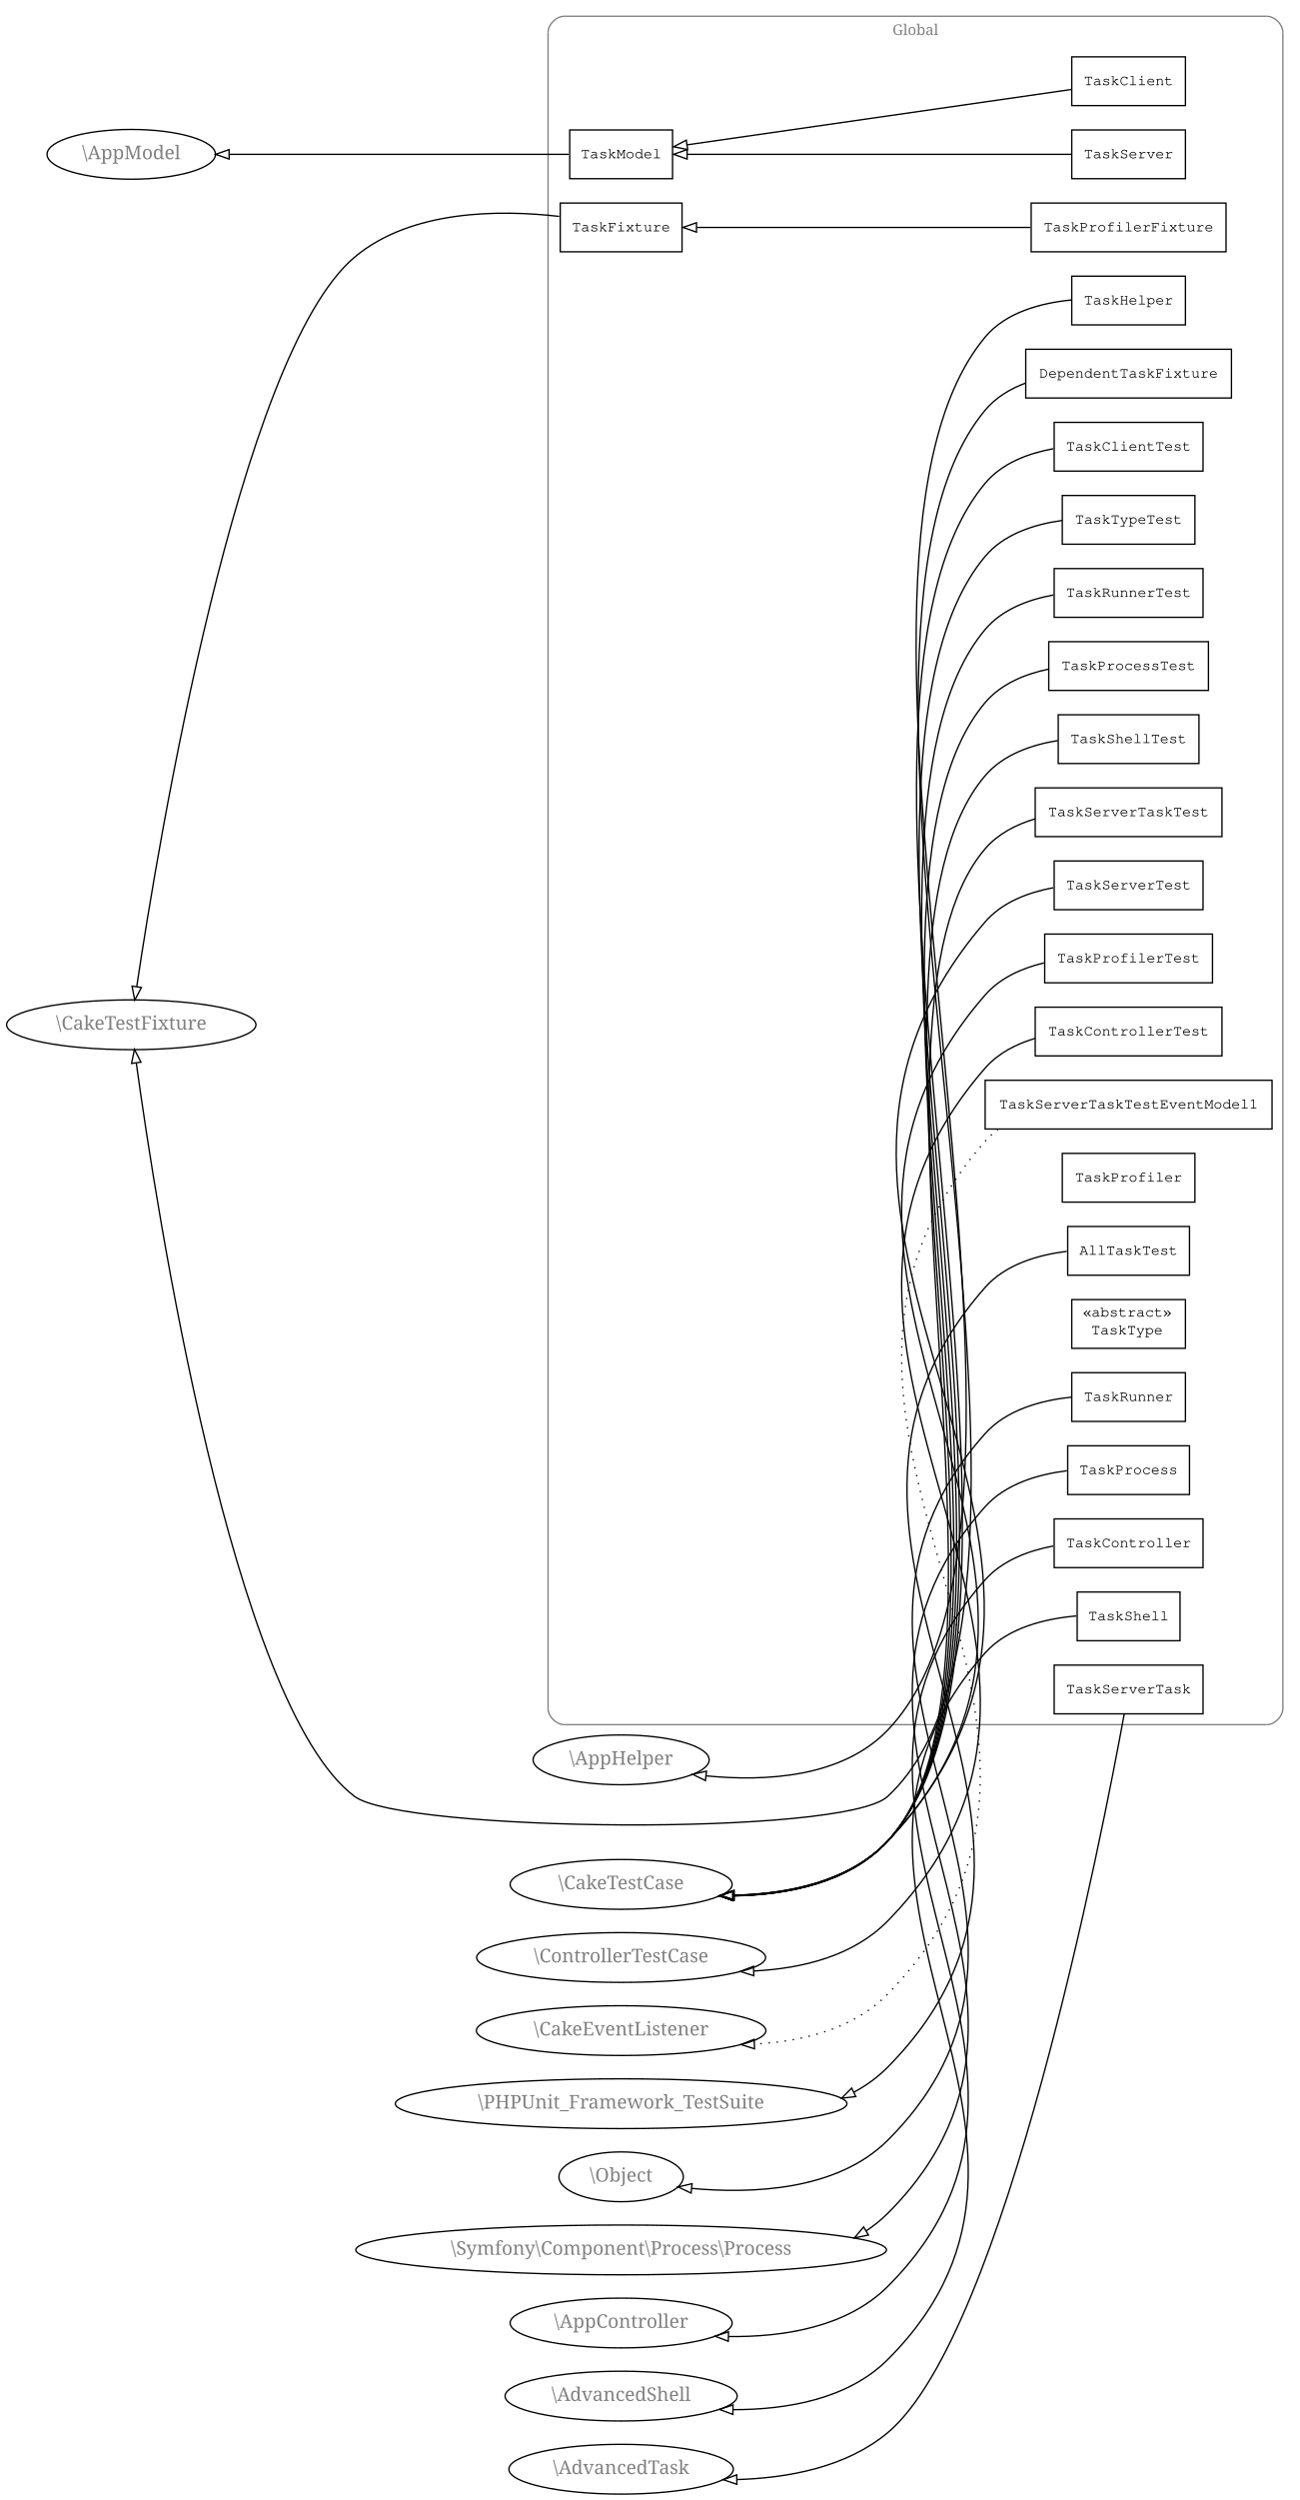
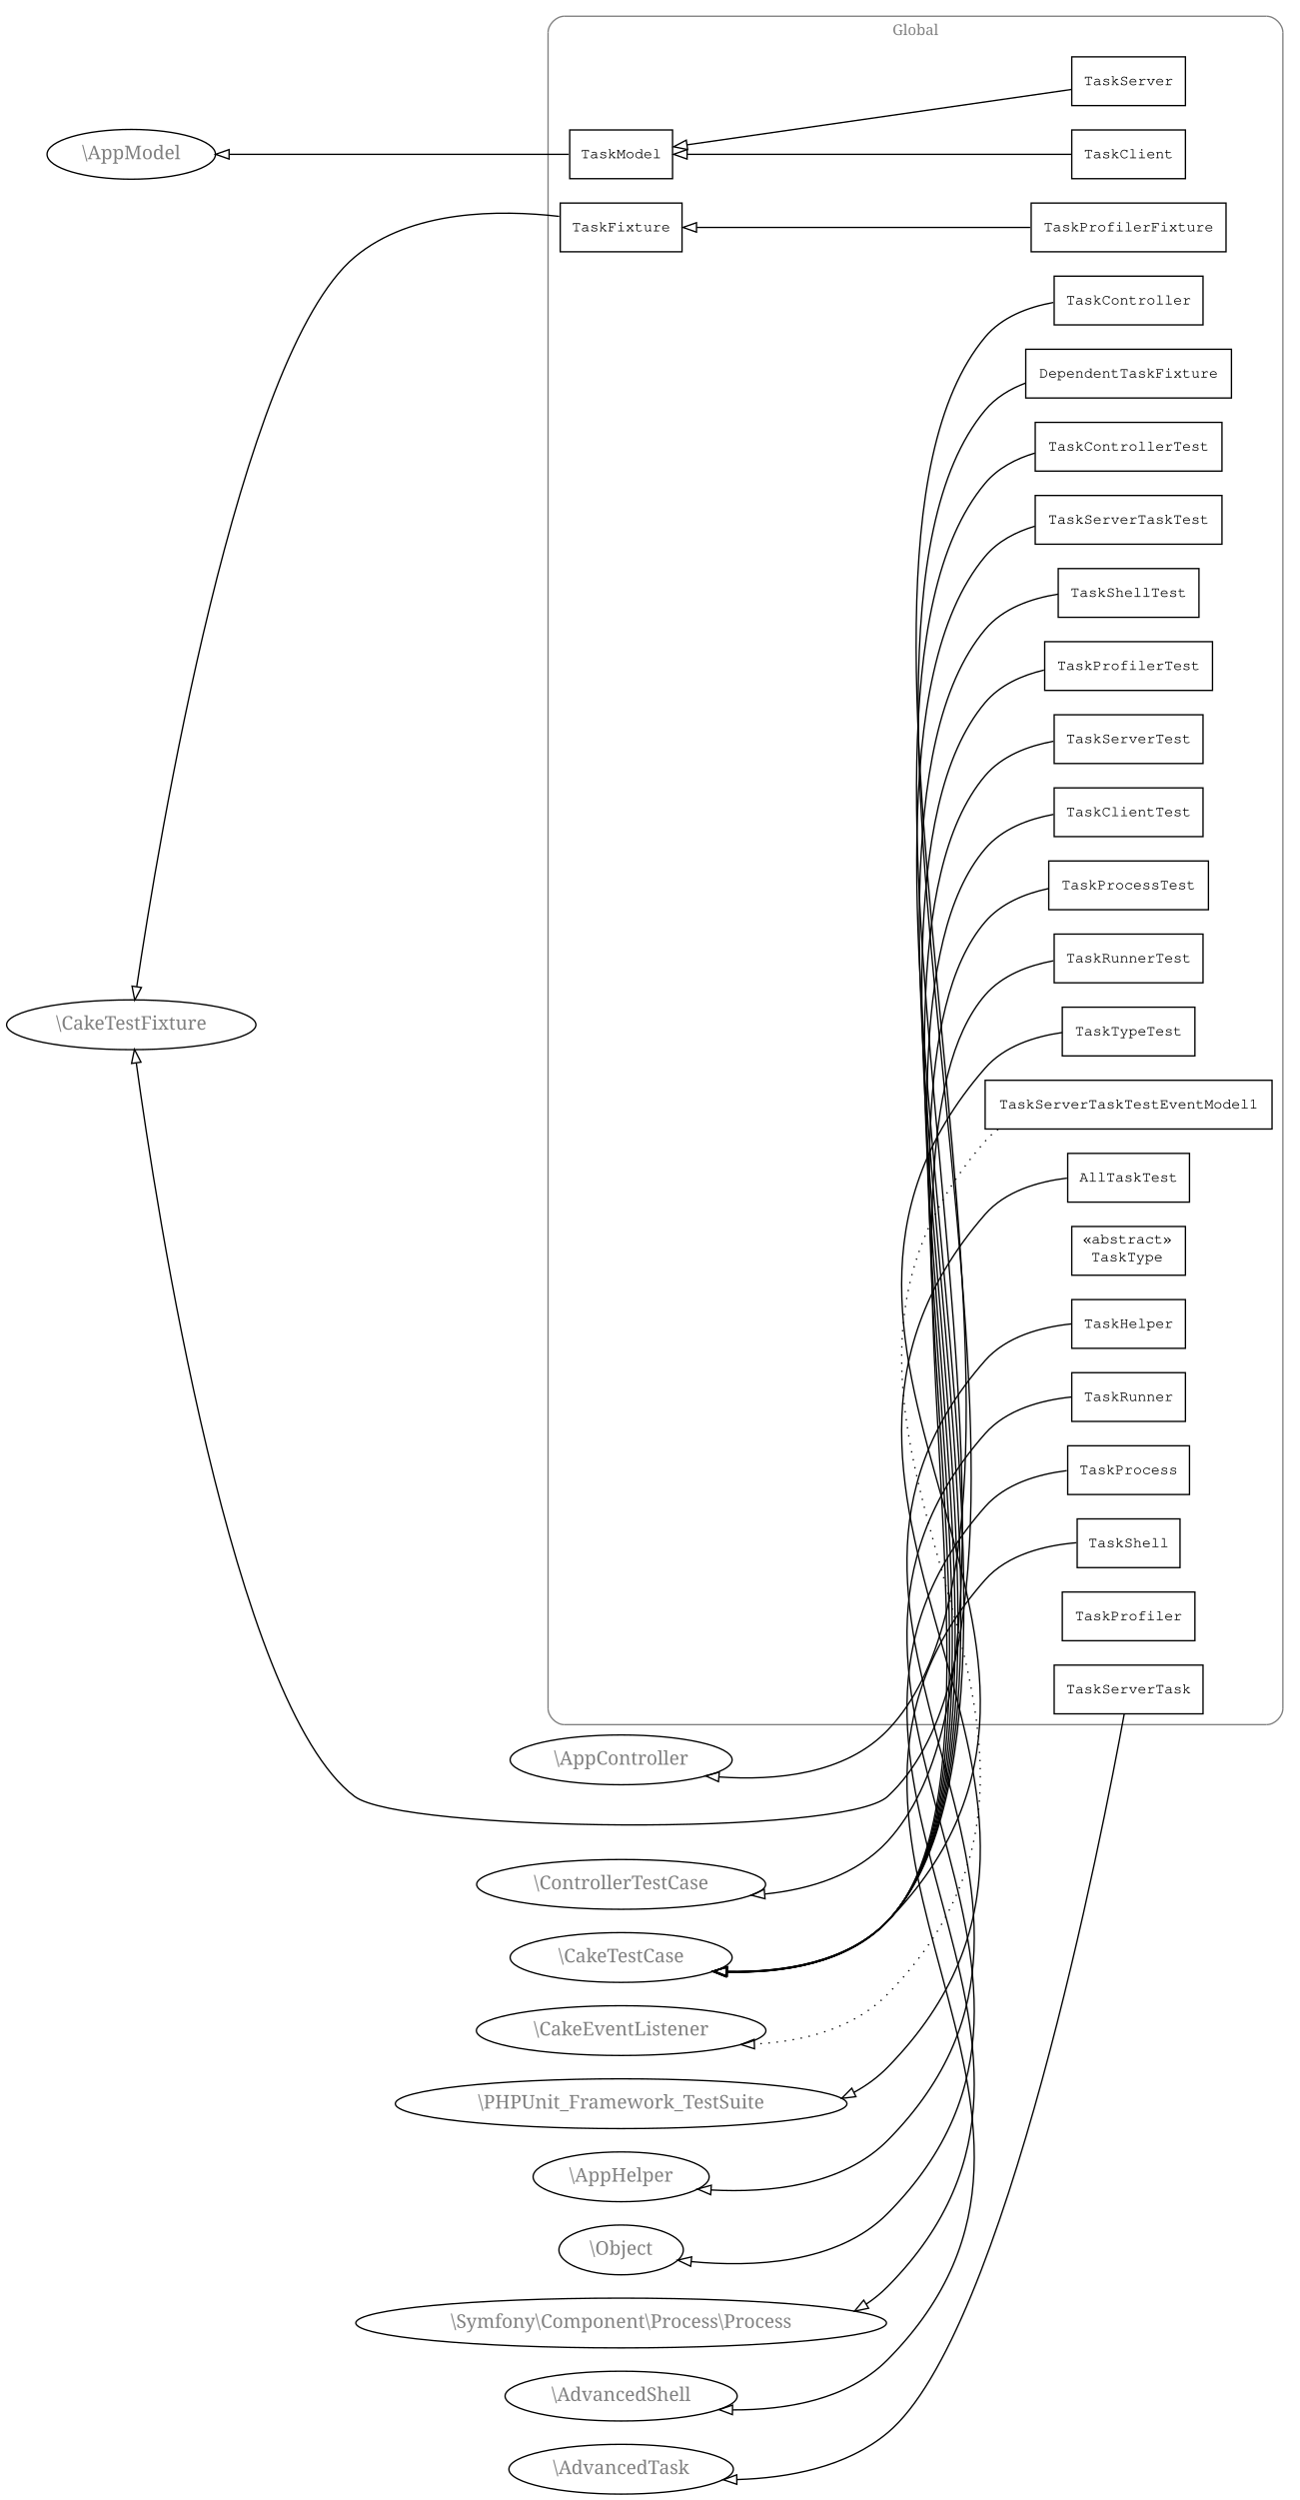
<svg xmlns="http://www.w3.org/2000/svg" width="960pt" height="1846pt" viewBox="0.00 0.00 960.00 1846.00">
  <g id="graph1" class="graph" transform="scale(1 1) rotate(0) translate(4 1842)">
    <polygon fill="white" stroke="white" points="-4,5 -4,-1842 957,-1842 957,5 -4,5" />
    <g id="graph2" class="cluster">
      <polyline fill="none" stroke="gray" points="413,-568 932,-568 " />
      <path fill="none" stroke="gray" d="M932,-568C938,-568 944,-574 944,-580" />
      <polyline fill="none" stroke="gray" points="944,-580 944,-1818 " />
      <path fill="none" stroke="gray" d="M944,-1818C944,-1824 938,-1830 932,-1830" />
      <polyline fill="none" stroke="gray" points="932,-1830 413,-1830 " />
      <path fill="none" stroke="gray" d="M413,-1830C407,-1830 401,-1824 401,-1818" />
      <polyline fill="none" stroke="gray" points="401,-1818 401,-580 " />
      <path fill="none" stroke="gray" d="M401,-580C401,-574 407,-568 413,-568" />
      <text text-anchor="middle" x="672.5" y="-1816.1" font-family="Times Roman,serif" font-size="11.00" fill="gray">Global</text>
    </g>
    <g id="node2" class="node">
-       <polygon fill="none" stroke="black" points="872,-1638 788,-1638 788,-1602 872,-1602 872,-1638" />
-       <text text-anchor="middle" x="830" y="-1617.1" font-family="Courier,monospace" font-size="11.00">TaskHelper</text>
+       <polygon fill="none" stroke="black" points="885,-1638 775,-1638 775,-1602 885,-1602 885,-1638" />
+       <text text-anchor="middle" x="830" y="-1617.1" font-family="Courier,monospace" font-size="11.00">TaskController</text>
    </g>
    <g id="node28" class="node">
-       <ellipse fill="none" stroke="black" cx="455" cy="-542" rx="65.054" ry="18.385" />
-       <text text-anchor="middle" x="455" y="-538.4" font-family="Times Roman,serif" font-size="14.00" fill="gray">\AppHelper</text>
+       <ellipse fill="none" stroke="black" cx="455" cy="-542" rx="82.024" ry="18.385" />
+       <text text-anchor="middle" x="455" y="-538.4" font-family="Times Roman,serif" font-size="14.00" fill="gray">\AppController</text>
    </g>
    <g id="edge3" class="edge">
-       <path fill="none" stroke="black" d="M787.887,-1620.42C765.458,-1618.25 739.395,-1611.44 724,-1593 577.098,-1417.03 810.701,-729.404 652,-564 618.291,-528.867 561.672,-525.848 517.761,-530.177" />
-       <polygon fill="none" stroke="black" points="517.29,-526.708 507.748,-531.31 518.078,-533.663 517.29,-526.708" />
+       <path fill="none" stroke="black" d="M774.274,-1618.54C755.573,-1615.1 736.353,-1607.8 724,-1593 577.098,-1417.03 810.701,-729.404 652,-564 620.678,-531.355 569.576,-526.436 527.268,-529.376" />
+       <polygon fill="none" stroke="black" points="526.945,-525.891 517.277,-530.225 527.537,-532.866 526.945,-525.891" />
    </g>
    <g id="node3" class="node">
-       <polygon fill="none" stroke="black" points="902,-1692 758,-1692 758,-1656 902,-1656 902,-1692" />
-       <text text-anchor="middle" x="830" y="-1671.1" font-family="Courier,monospace" font-size="11.00">TaskProfilerFixture</text>
+       <polygon fill="none" stroke="black" points="906,-1584 754,-1584 754,-1548 906,-1548 906,-1584" />
+       <text text-anchor="middle" x="830" y="-1563.1" font-family="Courier,monospace" font-size="11.00">DependentTaskFixture</text>
+     </g>
+     <g id="node30" class="node">
+       <ellipse fill="none" stroke="black" cx="93" cy="-1085" rx="92.13" ry="18.385" />
+       <text text-anchor="middle" x="93" y="-1081.4" font-family="Times Roman,serif" font-size="14.00" fill="gray">\CakeTestFixture</text>
+     </g>
+     <g id="edge5" class="edge">
+       <path fill="none" stroke="black" d="M753.976,-1559.06C742.475,-1554.78 731.851,-1548.4 724,-1539 577.779,-1363.91 818.864,-670.544 652,-515 619.977,-485.15 292.996,-488.698 258,-515 167.922,-582.701 111.307,-950.919 96.741,-1056.62" />
+       <polygon fill="none" stroke="black" points="93.232,-1056.45 95.353,-1066.83 100.168,-1057.39 93.232,-1056.45" />
    </g>
    <g id="node4" class="node">
      <polygon fill="none" stroke="black" points="500,-1692 410,-1692 410,-1656 500,-1656 500,-1692" />
      <text text-anchor="middle" x="455" y="-1671.1" font-family="Courier,monospace" font-size="11.00">TaskFixture</text>
    </g>
-     <g id="edge5" class="edge">
-       <path fill="none" stroke="black" d="M757.252,-1674C685.176,-1674 576.342,-1674 510.824,-1674" />
-       <polygon fill="none" stroke="black" points="510.693,-1670.5 500.693,-1674 510.693,-1677.5 510.693,-1670.5" />
-     </g>
-     <g id="node31" class="node">
-       <ellipse fill="none" stroke="black" cx="93" cy="-1085" rx="92.13" ry="18.385" />
-       <text text-anchor="middle" x="93" y="-1081.4" font-family="Times Roman,serif" font-size="14.00" fill="gray">\CakeTestFixture</text>
-     </g>
    <g id="edge7" class="edge">
      <path fill="none" stroke="black" d="M409.203,-1682.14C365.311,-1687.18 299.74,-1687.12 258,-1652 172.286,-1579.89 112.68,-1217.77 97.063,-1113.27" />
      <polygon fill="none" stroke="black" points="100.495,-1112.55 95.571,-1103.17 93.57,-1113.57 100.495,-1112.55" />
    </g>
    <g id="node5" class="node">
-       <polygon fill="none" stroke="black" points="906,-1584 754,-1584 754,-1548 906,-1548 906,-1584" />
-       <text text-anchor="middle" x="830" y="-1563.1" font-family="Courier,monospace" font-size="11.00">DependentTaskFixture</text>
+       <polygon fill="none" stroke="black" points="902,-1692 758,-1692 758,-1656 902,-1656 902,-1692" />
+       <text text-anchor="middle" x="830" y="-1671.1" font-family="Courier,monospace" font-size="11.00">TaskProfilerFixture</text>
    </g>
    <g id="edge9" class="edge">
-       <path fill="none" stroke="black" d="M753.976,-1559.06C742.475,-1554.78 731.851,-1548.4 724,-1539 577.779,-1363.91 818.864,-670.544 652,-515 619.977,-485.15 292.996,-488.698 258,-515 167.922,-582.701 111.307,-950.919 96.741,-1056.62" />
-       <polygon fill="none" stroke="black" points="93.232,-1056.45 95.353,-1066.83 100.168,-1057.39 93.232,-1056.45" />
+       <path fill="none" stroke="black" d="M757.252,-1674C685.176,-1674 576.342,-1674 510.824,-1674" />
+       <polygon fill="none" stroke="black" points="510.693,-1670.5 500.693,-1674 510.693,-1677.5 510.693,-1670.5" />
    </g>
    <g id="node6" class="node">
-       <polygon fill="none" stroke="black" points="885,-1206 775,-1206 775,-1170 885,-1170 885,-1206" />
-       <text text-anchor="middle" x="830" y="-1185.1" font-family="Courier,monospace" font-size="11.00">TaskServerTest</text>
+       <polygon fill="none" stroke="black" points="899,-1530 761,-1530 761,-1494 899,-1494 899,-1530" />
+       <text text-anchor="middle" x="830" y="-1509.1" font-family="Courier,monospace" font-size="11.00">TaskControllerTest</text>
    </g>
    <g id="node34" class="node">
-       <ellipse fill="none" stroke="black" cx="455" cy="-450" rx="82.024" ry="18.385" />
-       <text text-anchor="middle" x="455" y="-446.4" font-family="Times Roman,serif" font-size="14.00" fill="gray">\CakeTestCase</text>
+       <ellipse fill="none" stroke="black" cx="455" cy="-450" rx="106.773" ry="18.385" />
+       <text text-anchor="middle" x="455" y="-446.4" font-family="Times Roman,serif" font-size="14.00" fill="gray">\ControllerTestCase</text>
    </g>
    <g id="edge11" class="edge">
-       <path fill="none" stroke="black" d="M774.285,-1186.24C755.701,-1182.76 736.553,-1175.5 724,-1161 525.381,-931.557 860.561,-702.445 652,-482 623.352,-451.719 578.123,-442.832 538.225,-441.918" />
-       <polygon fill="none" stroke="black" points="538.233,-438.418 528.209,-441.849 538.185,-445.418 538.233,-438.418" />
+       <path fill="none" stroke="black" d="M760.76,-1507.31C746.709,-1503.13 733.381,-1496.22 724,-1485 580.637,-1313.59 802.796,-646.912 652,-482 629.115,-456.972 594.933,-446.405 561.437,-442.898" />
+       <polygon fill="none" stroke="black" points="561.335,-439.377 551.078,-442.029 560.75,-446.353 561.335,-439.377" />
    </g>
    <g id="node7" class="node">
-       <polygon fill="none" stroke="black" points="892,-1152 768,-1152 768,-1116 892,-1116 892,-1152" />
-       <text text-anchor="middle" x="830" y="-1131.1" font-family="Courier,monospace" font-size="11.00">TaskProfilerTest</text>
+       <polygon fill="none" stroke="black" points="889,-1206 771,-1206 771,-1170 889,-1170 889,-1206" />
+       <text text-anchor="middle" x="830" y="-1185.1" font-family="Courier,monospace" font-size="11.00">TaskProcessTest</text>
+     </g>
+     <g id="node36" class="node">
+       <ellipse fill="none" stroke="black" cx="455" cy="-396" rx="82.024" ry="18.385" />
+       <text text-anchor="middle" x="455" y="-392.4" font-family="Times Roman,serif" font-size="14.00" fill="gray">\CakeTestCase</text>
    </g>
    <g id="edge13" class="edge">
-       <path fill="none" stroke="black" d="M767.446,-1130.7C751.137,-1126.79 735.057,-1119.66 724,-1107 540.039,-896.423 845.084,-684.245 652,-482 623.386,-452.028 578.515,-443.076 538.821,-442.045" />
-       <polygon fill="none" stroke="black" points="538.619,-438.543 528.586,-441.947 538.552,-445.543 538.619,-438.543" />
+       <path fill="none" stroke="black" d="M770.901,-1185.64C753.377,-1181.94 735.75,-1174.69 724,-1161 616.677,-1035.96 766.225,-541.763 652,-423 622.108,-391.92 574.483,-384.743 533.548,-385.541" />
+       <polygon fill="none" stroke="black" points="533.169,-382.052 523.3,-385.906 533.418,-389.048 533.169,-382.052" />
    </g>
    <g id="node8" class="node">
-       <polygon fill="none" stroke="black" points="885,-1530 775,-1530 775,-1494 885,-1494 885,-1530" />
-       <text text-anchor="middle" x="830" y="-1509.1" font-family="Courier,monospace" font-size="11.00">TaskClientTest</text>
+       <polygon fill="none" stroke="black" points="885,-1152 775,-1152 775,-1116 885,-1116 885,-1152" />
+       <text text-anchor="middle" x="830" y="-1131.1" font-family="Courier,monospace" font-size="11.00">TaskRunnerTest</text>
    </g>
    <g id="edge15" class="edge">
-       <path fill="none" stroke="black" d="M774.289,-1510.52C755.589,-1507.09 736.366,-1499.79 724,-1485 580.637,-1313.59 802.796,-646.912 652,-482 623.655,-451.001 577.979,-442.185 537.743,-441.494" />
-       <polygon fill="none" stroke="black" points="537.647,-437.994 527.644,-441.485 537.641,-444.994 537.647,-437.994" />
+       <path fill="none" stroke="black" d="M774.279,-1132.25C755.694,-1128.77 736.548,-1121.51 724,-1107 624.012,-991.405 758.368,-532.754 652,-423 621.99,-392.034 574.362,-384.859 533.455,-385.631" />
+       <polygon fill="none" stroke="black" points="533.087,-382.141 523.215,-385.988 533.331,-389.137 533.087,-382.141" />
    </g>
    <g id="node9" class="node">
-       <polygon fill="none" stroke="black" points="879,-1476 781,-1476 781,-1440 879,-1440 879,-1476" />
-       <text text-anchor="middle" x="830" y="-1455.1" font-family="Courier,monospace" font-size="11.00">TaskTypeTest</text>
+       <polygon fill="none" stroke="black" points="879,-1098 781,-1098 781,-1062 879,-1062 879,-1098" />
+       <text text-anchor="middle" x="830" y="-1077.1" font-family="Courier,monospace" font-size="11.00">TaskTypeTest</text>
    </g>
    <g id="edge17" class="edge">
-       <path fill="none" stroke="black" d="M780.918,-1457.56C760.268,-1454.68 737.862,-1447.51 724,-1431 587.985,-1269.04 795.037,-637.79 652,-482 623.592,-451.059 577.913,-442.246 537.69,-441.542" />
-       <polygon fill="none" stroke="black" points="537.6,-438.042 527.596,-441.529 537.591,-445.042 537.6,-438.042" />
+       <path fill="none" stroke="black" d="M780.935,-1079.27C760.417,-1076.32 738.111,-1069.17 724,-1053 538.682,-840.676 849.033,-624.5 652,-423 621.963,-392.282 574.573,-385.05 533.8,-385.728" />
+       <polygon fill="none" stroke="black" points="533.471,-382.237 523.591,-386.062 533.7,-389.233 533.471,-382.237" />
    </g>
    <g id="node10" class="node">
-       <polygon fill="none" stroke="black" points="885,-1422 775,-1422 775,-1386 885,-1386 885,-1422" />
-       <text text-anchor="middle" x="830" y="-1401.1" font-family="Courier,monospace" font-size="11.00">TaskRunnerTest</text>
+       <polygon fill="none" stroke="black" points="899,-1476 761,-1476 761,-1440 899,-1440 899,-1476" />
+       <text text-anchor="middle" x="830" y="-1455.1" font-family="Courier,monospace" font-size="11.00">TaskServerTaskTest</text>
    </g>
    <g id="edge19" class="edge">
-       <path fill="none" stroke="black" d="M774.358,-1402.47C755.666,-1399.03 736.43,-1391.73 724,-1377 595.332,-1224.5 787.28,-628.67 652,-482 623.521,-451.124 577.839,-442.314 537.632,-441.596" />
-       <polygon fill="none" stroke="black" points="537.548,-438.096 527.542,-441.579 537.536,-445.096 537.548,-438.096" />
+       <path fill="none" stroke="black" d="M760.757,-1453.31C746.706,-1449.13 733.379,-1442.22 724,-1431 579.956,-1258.71 805.56,-586.864 652,-423 622.233,-391.236 573.991,-384.214 532.698,-385.265" />
+       <polygon fill="none" stroke="black" points="532.487,-381.771 522.64,-385.681 532.776,-388.765 532.487,-381.771" />
    </g>
    <g id="node11" class="node">
-       <polygon fill="none" stroke="black" points="889,-1368 771,-1368 771,-1332 889,-1332 889,-1368" />
-       <text text-anchor="middle" x="830" y="-1347.1" font-family="Courier,monospace" font-size="11.00">TaskProcessTest</text>
-     </g>
-     <g id="edge21" class="edge">
-       <path fill="none" stroke="black" d="M770.804,-1347.72C753.275,-1344.02 735.669,-1336.76 724,-1323 602.676,-1179.95 779.525,-619.553 652,-482 623.551,-451.314 578.103,-442.458 538.025,-441.665" />
-       <polygon fill="none" stroke="black" points="537.978,-438.165 527.965,-441.629 537.952,-445.165 537.978,-438.165" />
-     </g>
-     <g id="node12" class="node">
-       <polygon fill="none" stroke="black" points="899,-1098 761,-1098 761,-1062 899,-1062 899,-1098" />
-       <text text-anchor="middle" x="830" y="-1077.1" font-family="Courier,monospace" font-size="11.00">TaskControllerTest</text>
-     </g>
-     <g id="node41" class="node">
-       <ellipse fill="none" stroke="black" cx="455" cy="-396" rx="106.773" ry="18.385" />
-       <text text-anchor="middle" x="455" y="-392.4" font-family="Times Roman,serif" font-size="14.00" fill="gray">\ControllerTestCase</text>
-     </g>
-     <g id="edge23" class="edge">
-       <path fill="none" stroke="black" d="M760.83,-1074.94C746.862,-1070.76 733.553,-1063.95 724,-1053 538.682,-840.676 849.033,-624.5 652,-423 626.575,-396.998 588.715,-387.824 552.961,-386.032" />
-       <polygon fill="none" stroke="black" points="553.05,-382.533 542.944,-385.714 552.828,-389.529 553.05,-382.533" />
-     </g>
-     <g id="node13" class="node">
-       <polygon fill="none" stroke="black" points="882,-1314 778,-1314 778,-1278 882,-1278 882,-1314" />
-       <text text-anchor="middle" x="830" y="-1293.1" font-family="Courier,monospace" font-size="11.00">TaskShellTest</text>
-     </g>
-     <g id="edge25" class="edge">
-       <path fill="none" stroke="black" d="M777.752,-1294.96C758.063,-1291.78 737.25,-1284.53 724,-1269 610.018,-1135.4 771.773,-610.439 652,-482 623.462,-451.397 578.008,-442.546 537.95,-441.735" />
-       <polygon fill="none" stroke="black" points="537.91,-438.235 527.896,-441.693 537.881,-445.235 537.91,-438.235" />
-     </g>
-     <g id="node14" class="node">
-       <polygon fill="none" stroke="black" points="899,-1260 761,-1260 761,-1224 899,-1224 899,-1260" />
-       <text text-anchor="middle" x="830" y="-1239.1" font-family="Courier,monospace" font-size="11.00">TaskServerTaskTest</text>
-     </g>
-     <g id="edge27" class="edge">
-       <path fill="none" stroke="black" d="M760.975,-1237.13C746.914,-1232.95 733.528,-1226.09 724,-1215 617.356,-1090.84 764.025,-601.328 652,-482 623.469,-451.609 578.247,-442.715 538.323,-441.825" />
-       <polygon fill="none" stroke="black" points="538.322,-438.325 528.301,-441.763 538.279,-445.325 538.322,-438.325" />
-     </g>
-     <g id="node15" class="node">
      <polygon fill="none" stroke="black" points="936,-1044 724,-1044 724,-1008 936,-1008 936,-1044" />
      <text text-anchor="middle" x="830" y="-1023.1" font-family="Courier,monospace" font-size="11.00">TaskServerTaskTestEventModel1</text>
    </g>
-     <g id="node45" class="node">
+     <g id="node41" class="node">
      <ellipse fill="none" stroke="black" cx="455" cy="-342" rx="106.98" ry="18.385" />
      <text text-anchor="middle" x="455" y="-338.4" font-family="Times Roman,serif" font-size="14.00" fill="gray">\CakeEventListener</text>
    </g>
-     <g id="edge29" class="edge">
+     <g id="edge21" class="edge">
      <path fill="none" stroke="black" stroke-dasharray="1,5" d="M733.551,-1007.79C730.084,-1005.21 726.872,-1002.29 724,-999 538.682,-786.676 849.033,-570.5 652,-369 626.793,-343.222 589.365,-333.983 553.883,-332.079" />
      <polygon fill="none" stroke="black" points="553.56,-328.566 543.446,-331.721 553.32,-335.562 553.56,-328.566" />
    </g>
+     <g id="node12" class="node">
+       <polygon fill="none" stroke="black" points="882,-1422 778,-1422 778,-1386 882,-1386 882,-1422" />
+       <text text-anchor="middle" x="830" y="-1401.1" font-family="Courier,monospace" font-size="11.00">TaskShellTest</text>
+     </g>
+     <g id="edge23" class="edge">
+       <path fill="none" stroke="black" d="M777.901,-1403.11C758.113,-1399.97 737.187,-1392.71 724,-1377 587.305,-1214.17 797.688,-577.839 652,-423 622.169,-391.296 573.926,-384.274 532.649,-385.312" />
+       <polygon fill="none" stroke="black" points="532.443,-381.817 522.595,-385.723 532.73,-388.811 532.443,-381.817" />
+     </g>
+     <g id="node13" class="node">
+       <polygon fill="none" stroke="black" points="892,-1368 768,-1368 768,-1332 892,-1332 892,-1368" />
+       <text text-anchor="middle" x="830" y="-1347.1" font-family="Courier,monospace" font-size="11.00">TaskProfilerTest</text>
+     </g>
+     <g id="edge25" class="edge">
+       <path fill="none" stroke="black" d="M767.437,-1347.02C751.028,-1343.12 734.896,-1335.92 724,-1323 594.652,-1169.62 789.818,-568.815 652,-423 622.098,-391.363 573.854,-384.343 532.594,-385.364" />
+       <polygon fill="none" stroke="black" points="532.394,-381.869 522.544,-385.771 532.678,-388.863 532.394,-381.869" />
+     </g>
+     <g id="node14" class="node">
+       <polygon fill="none" stroke="black" points="885,-1314 775,-1314 775,-1278 885,-1278 885,-1314" />
+       <text text-anchor="middle" x="830" y="-1293.1" font-family="Courier,monospace" font-size="11.00">TaskServerTest</text>
+     </g>
+     <g id="edge27" class="edge">
+       <path fill="none" stroke="black" d="M774.395,-1294.43C755.707,-1290.99 736.464,-1283.7 724,-1269 601.996,-1125.07 781.951,-559.795 652,-423 622.128,-391.554 574.126,-384.471 532.985,-385.412" />
+       <polygon fill="none" stroke="black" points="532.82,-381.915 522.963,-385.799 533.091,-388.91 532.82,-381.915" />
+     </g>
+     <g id="node15" class="node">
+       <polygon fill="none" stroke="black" points="885,-1260 775,-1260 775,-1224 885,-1224 885,-1260" />
+       <text text-anchor="middle" x="830" y="-1239.1" font-family="Courier,monospace" font-size="11.00">TaskClientTest</text>
+     </g>
+     <g id="edge29" class="edge">
+       <path fill="none" stroke="black" d="M774.441,-1240.39C755.758,-1236.95 736.506,-1229.67 724,-1215 609.338,-1080.52 774.086,-550.777 652,-423 622.037,-391.641 574.034,-384.559 532.915,-385.479" />
+       <polygon fill="none" stroke="black" points="532.758,-381.982 522.898,-385.86 533.024,-388.977 532.758,-381.982" />
+     </g>
    <g id="node16" class="node">
-       <polygon fill="none" stroke="black" points="875,-936 785,-936 785,-900 875,-900 875,-936" />
-       <text text-anchor="middle" x="830" y="-915.1" font-family="Courier,monospace" font-size="11.00">AllTaskTest</text>
+       <polygon fill="none" stroke="black" points="875,-990 785,-990 785,-954 875,-954 875,-990" />
+       <text text-anchor="middle" x="830" y="-969.1" font-family="Courier,monospace" font-size="11.00">AllTaskTest</text>
    </g>
    <g id="node47" class="node">
      <ellipse fill="none" stroke="black" cx="455" cy="-288" rx="166.877" ry="18.385" />
      <text text-anchor="middle" x="455" y="-284.4" font-family="Times Roman,serif" font-size="14.00" fill="gray">\PHPUnit_Framework_TestSuite</text>
    </g>
    <g id="edge31" class="edge">
-       <path fill="none" stroke="black" d="M784.264,-917.639C762.905,-914.973 738.95,-907.947 724,-891 553.328,-697.529 833.344,-498.506 652,-315 644.553,-307.464 636.06,-301.347 626.878,-296.417" />
-       <polygon fill="none" stroke="black" points="628.401,-293.265 617.877,-292.046 625.344,-299.562 628.401,-293.265" />
+       <path fill="none" stroke="black" d="M784.456,-971.74C763.011,-969.116 738.923,-962.097 724,-945 538.682,-732.676 849.033,-516.5 652,-315 644.669,-307.503 636.304,-301.405 627.254,-296.479" />
+       <polygon fill="none" stroke="black" points="628.508,-293.196 617.989,-291.936 625.427,-299.481 628.508,-293.196" />
    </g>
    <g id="node17" class="node">
+       <polygon fill="none" stroke="black" points="872,-882 788,-882 788,-846 872,-846 872,-882" />
+       <text text-anchor="middle" x="830" y="-861.1" font-family="Courier,monospace" font-size="11.00">TaskHelper</text>
+     </g>
+     <g id="node49" class="node">
+       <ellipse fill="none" stroke="black" cx="455" cy="-234" rx="65.054" ry="18.385" />
+       <text text-anchor="middle" x="455" y="-230.4" font-family="Times Roman,serif" font-size="14.00" fill="gray">\AppHelper</text>
+     </g>
+     <g id="edge33" class="edge">
+       <path fill="none" stroke="black" d="M787.739,-864.038C765.549,-861.711 739.766,-854.873 724,-837 553.328,-643.529 833.344,-444.506 652,-261 618.753,-227.357 564.663,-221.992 521.564,-224.273" />
+       <polygon fill="none" stroke="black" points="521.168,-220.792 511.427,-224.958 521.64,-227.776 521.168,-220.792" />
+     </g>
+     <g id="node18" class="node">
+       <polygon fill="none" stroke="black" points="872,-828 788,-828 788,-792 872,-792 872,-828" />
+       <text text-anchor="middle" x="830" y="-807.1" font-family="Courier,monospace" font-size="11.00">TaskRunner</text>
+     </g>
+     <g id="node51" class="node">
+       <ellipse fill="none" stroke="black" cx="455" cy="-180" rx="45.962" ry="18.385" />
+       <text text-anchor="middle" x="455" y="-176.4" font-family="Times Roman,serif" font-size="14.00" fill="gray">\Object</text>
+     </g>
+     <g id="edge35" class="edge">
+       <path fill="none" stroke="black" d="M787.739,-810.038C765.549,-807.711 739.766,-800.873 724,-783 553.328,-589.529 833.344,-390.506 652,-207 614.856,-169.413 551.696,-167.123 506.913,-171.357" />
+       <polygon fill="none" stroke="black" points="506.369,-167.895 496.803,-172.451 507.122,-174.855 506.369,-167.895" />
+     </g>
+     <g id="node19" class="node">
+       <polygon fill="none" stroke="black" points="872,-936 788,-936 788,-900 872,-900 872,-936" />
+       <text text-anchor="start" x="796" y="-923.433" font-family="Courier,monospace" font-size="11.00">«abstract»</text>
+       <text text-anchor="start" x="802.5" y="-910.233" font-family="Courier,monospace" font-size="11.00">TaskType</text>
+     </g>
+     <g id="node20" class="node">
+       <polygon fill="none" stroke="black" points="875,-774 785,-774 785,-738 875,-738 875,-774" />
+       <text text-anchor="middle" x="830" y="-753.1" font-family="Courier,monospace" font-size="11.00">TaskProcess</text>
+     </g>
+     <g id="node53" class="node">
+       <ellipse fill="none" stroke="black" cx="455" cy="-126" rx="196.075" ry="18.385" />
+       <text text-anchor="middle" x="455" y="-122.4" font-family="Times Roman,serif" font-size="14.00" fill="gray">\Symfony\Component\Process\Process</text>
+     </g>
+     <g id="edge37" class="edge">
+       <path fill="none" stroke="black" d="M784.264,-755.639C762.905,-752.973 738.95,-745.947 724,-729 553.328,-535.529 833.344,-336.506 652,-153 647.109,-148.051 641.767,-143.714 636.075,-139.923" />
+       <polygon fill="none" stroke="black" points="637.869,-136.917 627.498,-134.752 634.255,-142.912 637.869,-136.917" />
+     </g>
+     <g id="node21" class="node">
+       <polygon fill="none" stroke="black" points="868,-720 792,-720 792,-684 868,-684 868,-720" />
+       <text text-anchor="middle" x="830" y="-699.1" font-family="Courier,monospace" font-size="11.00">TaskShell</text>
+     </g>
+     <g id="node55" class="node">
+       <ellipse fill="none" stroke="black" cx="455" cy="-72" rx="85.768" ry="18.385" />
+       <text text-anchor="middle" x="455" y="-68.4" font-family="Times Roman,serif" font-size="14.00" fill="gray">\AdvancedShell</text>
+     </g>
+     <g id="edge39" class="edge">
+       <path fill="none" stroke="black" d="M791.416,-702.386C768.457,-700.439 740.646,-693.869 724,-675 553.328,-481.529 833.344,-282.506 652,-99 622.696,-69.347 577.2,-61.662 537.309,-61.818" />
+       <polygon fill="none" stroke="black" points="537.23,-58.319 527.302,-62.018 537.37,-65.318 537.23,-58.319" />
+     </g>
+     <g id="node22" class="node">
+       <polygon fill="none" stroke="black" points="885,-612 775,-612 775,-576 885,-576 885,-612" />
+       <text text-anchor="middle" x="830" y="-591.1" font-family="Courier,monospace" font-size="11.00">TaskServerTask</text>
+     </g>
+     <g id="node57" class="node">
+       <ellipse fill="none" stroke="black" cx="455" cy="-18" rx="82.939" ry="18.385" />
+       <text text-anchor="middle" x="455" y="-14.4" font-family="Times Roman,serif" font-size="14.00" fill="gray">\AdvancedTask</text>
+     </g>
+     <g id="edge41" class="edge">
+       <path fill="none" stroke="black" d="M826.765,-575.855C810.918,-489.073 738.739,-117.577 652,-45 621.499,-19.479 578.554,-11.46 540.542,-10.359" />
+       <polygon fill="none" stroke="black" points="540.529,-6.858 530.482,-10.222 540.434,-13.858 540.529,-6.858" />
+     </g>
+     <g id="node23" class="node">
      <polygon fill="none" stroke="black" points="872,-1746 788,-1746 788,-1710 872,-1710 872,-1746" />
-       <text text-anchor="middle" x="830" y="-1725.1" font-family="Courier,monospace" font-size="11.00">TaskServer</text>
-     </g>
-     <g id="node19" class="node">
+       <text text-anchor="middle" x="830" y="-1725.1" font-family="Courier,monospace" font-size="11.00">TaskClient</text>
+     </g>
+     <g id="node24" class="node">
      <polygon fill="none" stroke="black" points="493,-1746 417,-1746 417,-1710 493,-1710 493,-1746" />
      <text text-anchor="middle" x="455" y="-1725.1" font-family="Courier,monospace" font-size="11.00">TaskModel</text>
    </g>
-     <g id="edge33" class="edge">
+     <g id="edge43" class="edge">
      <path fill="none" stroke="black" d="M787.712,-1728C717.645,-1728 577.87,-1728 503.756,-1728" />
      <polygon fill="none" stroke="black" points="503.748,-1724.5 493.748,-1728 503.748,-1731.5 503.748,-1724.5" />
    </g>
-     <g id="node18" class="node">
-       <polygon fill="none" stroke="black" points="879,-990 781,-990 781,-954 879,-954 879,-990" />
-       <text text-anchor="middle" x="830" y="-969.1" font-family="Courier,monospace" font-size="11.00">TaskProfiler</text>
-     </g>
-     <g id="node50" class="node">
+     <g id="node60" class="node">
      <ellipse fill="none" stroke="black" cx="93" cy="-1728" rx="62.225" ry="18.385" />
      <text text-anchor="middle" x="93" y="-1724.4" font-family="Times Roman,serif" font-size="14.00" fill="gray">\AppModel</text>
    </g>
-     <g id="edge35" class="edge">
+     <g id="edge45" class="edge">
      <path fill="none" stroke="black" d="M416.26,-1728C356.596,-1728 241.219,-1728 165.674,-1728" />
      <polygon fill="none" stroke="black" points="165.288,-1724.5 155.288,-1728 165.288,-1731.5 165.288,-1724.5" />
    </g>
-     <g id="node20" class="node">
+     <g id="node25" class="node">
+       <polygon fill="none" stroke="black" points="879,-666 781,-666 781,-630 879,-630 879,-666" />
+       <text text-anchor="middle" x="830" y="-645.1" font-family="Courier,monospace" font-size="11.00">TaskProfiler</text>
+     </g>
+     <g id="node26" class="node">
      <polygon fill="none" stroke="black" points="872,-1800 788,-1800 788,-1764 872,-1764 872,-1800" />
-       <text text-anchor="middle" x="830" y="-1779.1" font-family="Courier,monospace" font-size="11.00">TaskClient</text>
-     </g>
-     <g id="edge37" class="edge">
+       <text text-anchor="middle" x="830" y="-1779.1" font-family="Courier,monospace" font-size="11.00">TaskServer</text>
+     </g>
+     <g id="edge47" class="edge">
      <path fill="none" stroke="black" d="M787.712,-1775.91C717.645,-1765.82 577.87,-1745.69 503.756,-1735.02" />
      <polygon fill="none" stroke="black" points="504.145,-1731.54 493.748,-1733.58 503.147,-1738.47 504.145,-1731.54" />
    </g>
-     <g id="node21" class="node">
-       <polygon fill="none" stroke="black" points="872,-882 788,-882 788,-846 872,-846 872,-882" />
-       <text text-anchor="start" x="796" y="-869.433" font-family="Courier,monospace" font-size="11.00">«abstract»</text>
-       <text text-anchor="start" x="802.5" y="-856.233" font-family="Courier,monospace" font-size="11.00">TaskType</text>
-     </g>
-     <g id="node22" class="node">
-       <polygon fill="none" stroke="black" points="872,-828 788,-828 788,-792 872,-792 872,-828" />
-       <text text-anchor="middle" x="830" y="-807.1" font-family="Courier,monospace" font-size="11.00">TaskRunner</text>
-     </g>
-     <g id="node53" class="node">
-       <ellipse fill="none" stroke="black" cx="455" cy="-234" rx="45.962" ry="18.385" />
-       <text text-anchor="middle" x="455" y="-230.4" font-family="Times Roman,serif" font-size="14.00" fill="gray">\Object</text>
-     </g>
-     <g id="edge39" class="edge">
-       <path fill="none" stroke="black" d="M787.827,-809.959C765.665,-807.608 739.88,-800.772 724,-783 567.957,-608.362 817.673,-426.531 652,-261 614.731,-223.763 551.886,-221.328 507.204,-225.434" />
-       <polygon fill="none" stroke="black" points="506.691,-221.969 497.114,-226.499 507.426,-228.93 506.691,-221.969" />
-     </g>
-     <g id="node23" class="node">
-       <polygon fill="none" stroke="black" points="875,-774 785,-774 785,-738 875,-738 875,-774" />
-       <text text-anchor="middle" x="830" y="-753.1" font-family="Courier,monospace" font-size="11.00">TaskProcess</text>
-     </g>
-     <g id="node55" class="node">
-       <ellipse fill="none" stroke="black" cx="455" cy="-180" rx="196.075" ry="18.385" />
-       <text text-anchor="middle" x="455" y="-176.4" font-family="Times Roman,serif" font-size="14.00" fill="gray">\Symfony\Component\Process\Process</text>
-     </g>
-     <g id="edge41" class="edge">
-       <path fill="none" stroke="black" d="M784.356,-755.557C763.02,-752.871 739.057,-745.852 724,-729 567.957,-554.362 817.673,-372.531 652,-207 647.078,-202.082 641.709,-197.771 635.996,-194.002" />
-       <polygon fill="none" stroke="black" points="637.769,-190.984 627.389,-188.86 634.178,-196.993 637.769,-190.984" />
-     </g>
-     <g id="node24" class="node">
-       <polygon fill="none" stroke="black" points="885,-720 775,-720 775,-684 885,-684 885,-720" />
-       <text text-anchor="middle" x="830" y="-699.1" font-family="Courier,monospace" font-size="11.00">TaskController</text>
-     </g>
-     <g id="node57" class="node">
-       <ellipse fill="none" stroke="black" cx="455" cy="-126" rx="82.024" ry="18.385" />
-       <text text-anchor="middle" x="455" y="-122.4" font-family="Times Roman,serif" font-size="14.00" fill="gray">\AppController</text>
-     </g>
-     <g id="edge43" class="edge">
-       <path fill="none" stroke="black" d="M774.258,-699.969C755.785,-696.451 736.716,-689.232 724,-675 567.957,-500.362 817.673,-318.531 652,-153 621.833,-122.859 574.909,-115.52 534.423,-115.995" />
-       <polygon fill="none" stroke="black" points="534.183,-112.5 524.284,-116.275 534.376,-119.497 534.183,-112.5" />
-     </g>
-     <g id="node25" class="node">
-       <polygon fill="none" stroke="black" points="868,-666 792,-666 792,-630 868,-630 868,-666" />
-       <text text-anchor="middle" x="830" y="-645.1" font-family="Courier,monospace" font-size="11.00">TaskShell</text>
-     </g>
-     <g id="node59" class="node">
-       <ellipse fill="none" stroke="black" cx="455" cy="-72" rx="85.768" ry="18.385" />
-       <text text-anchor="middle" x="455" y="-68.4" font-family="Times Roman,serif" font-size="14.00" fill="gray">\AdvancedShell</text>
-     </g>
-     <g id="edge45" class="edge">
-       <path fill="none" stroke="black" d="M791.499,-648.312C768.572,-646.337 740.765,-639.763 724,-621 567.957,-446.362 817.673,-264.531 652,-99 622.683,-69.708 577.54,-61.951 537.861,-61.974" />
-       <polygon fill="none" stroke="black" points="537.577,-58.478 527.638,-62.147 537.696,-65.477 537.577,-58.478" />
-     </g>
-     <g id="node26" class="node">
-       <polygon fill="none" stroke="black" points="885,-612 775,-612 775,-576 885,-576 885,-612" />
-       <text text-anchor="middle" x="830" y="-591.1" font-family="Courier,monospace" font-size="11.00">TaskServerTask</text>
-     </g>
-     <g id="node61" class="node">
-       <ellipse fill="none" stroke="black" cx="455" cy="-18" rx="82.939" ry="18.385" />
-       <text text-anchor="middle" x="455" y="-14.4" font-family="Times Roman,serif" font-size="14.00" fill="gray">\AdvancedTask</text>
-     </g>
-     <g id="edge47" class="edge">
-       <path fill="none" stroke="black" d="M826.765,-575.855C810.918,-489.073 738.739,-117.577 652,-45 621.499,-19.479 578.554,-11.46 540.542,-10.359" />
-       <polygon fill="none" stroke="black" points="540.529,-6.858 530.482,-10.222 540.434,-13.858 540.529,-6.858" />
-     </g>
  </g>
</svg>
